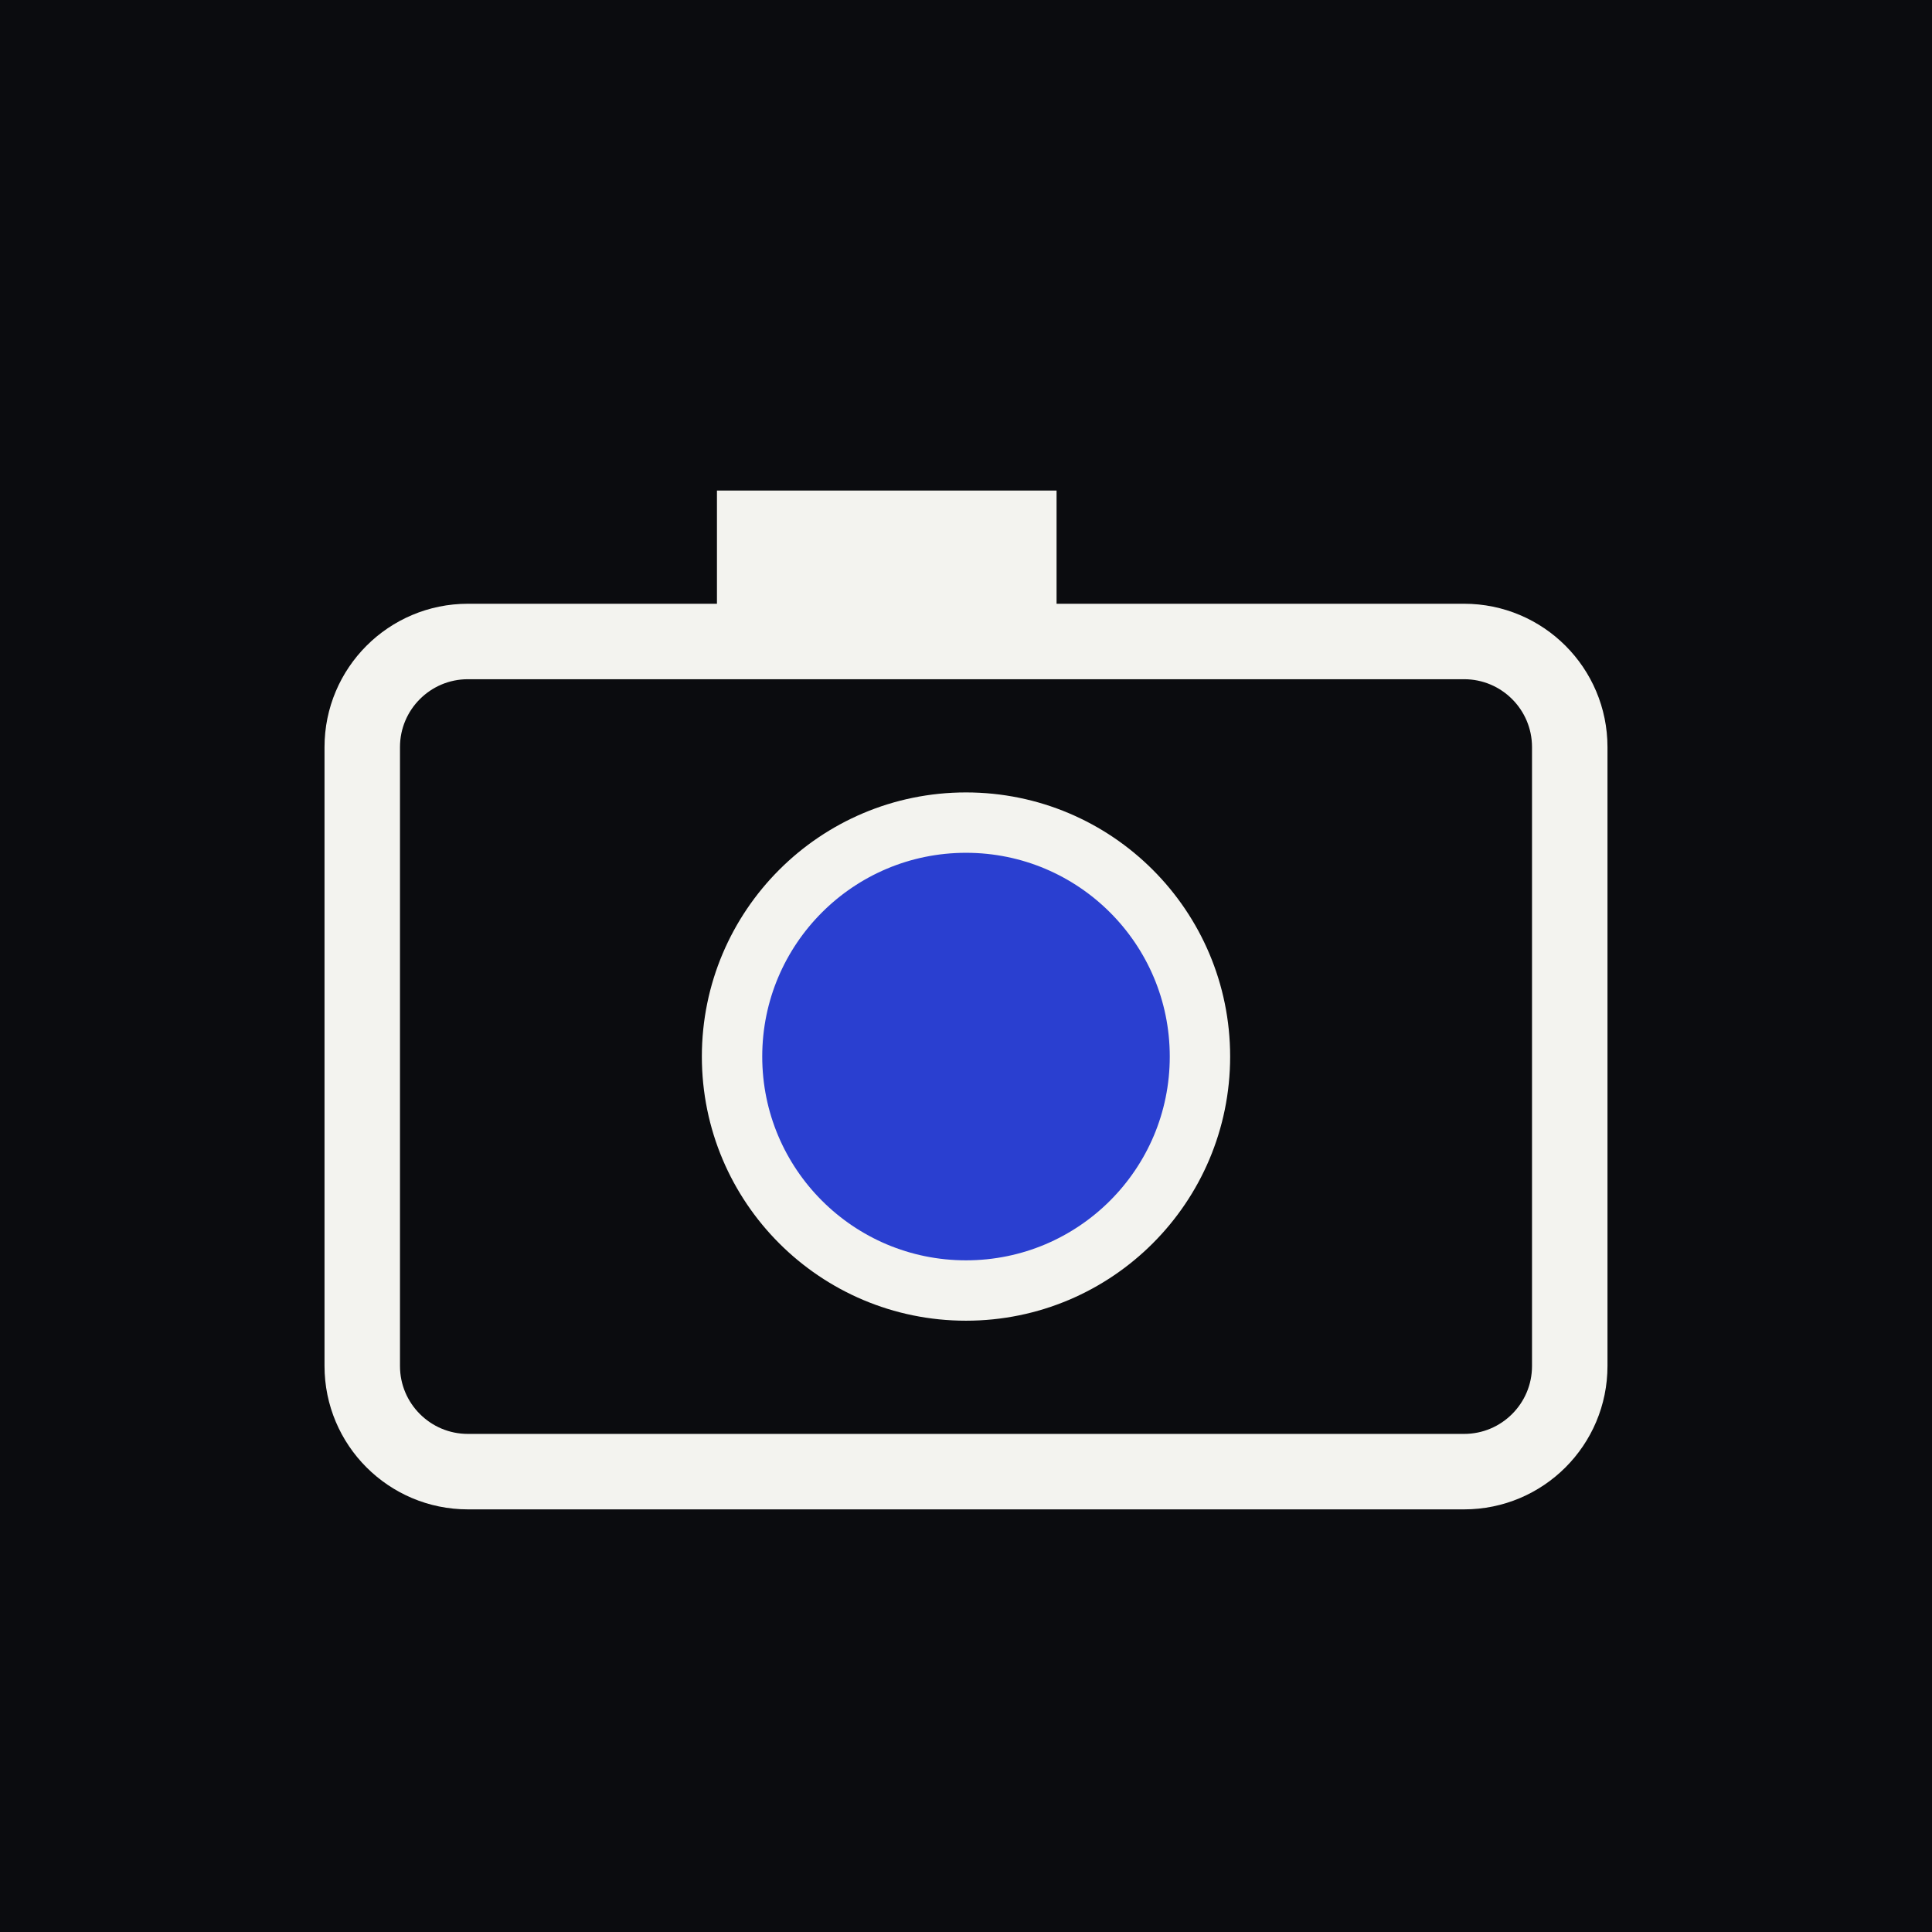
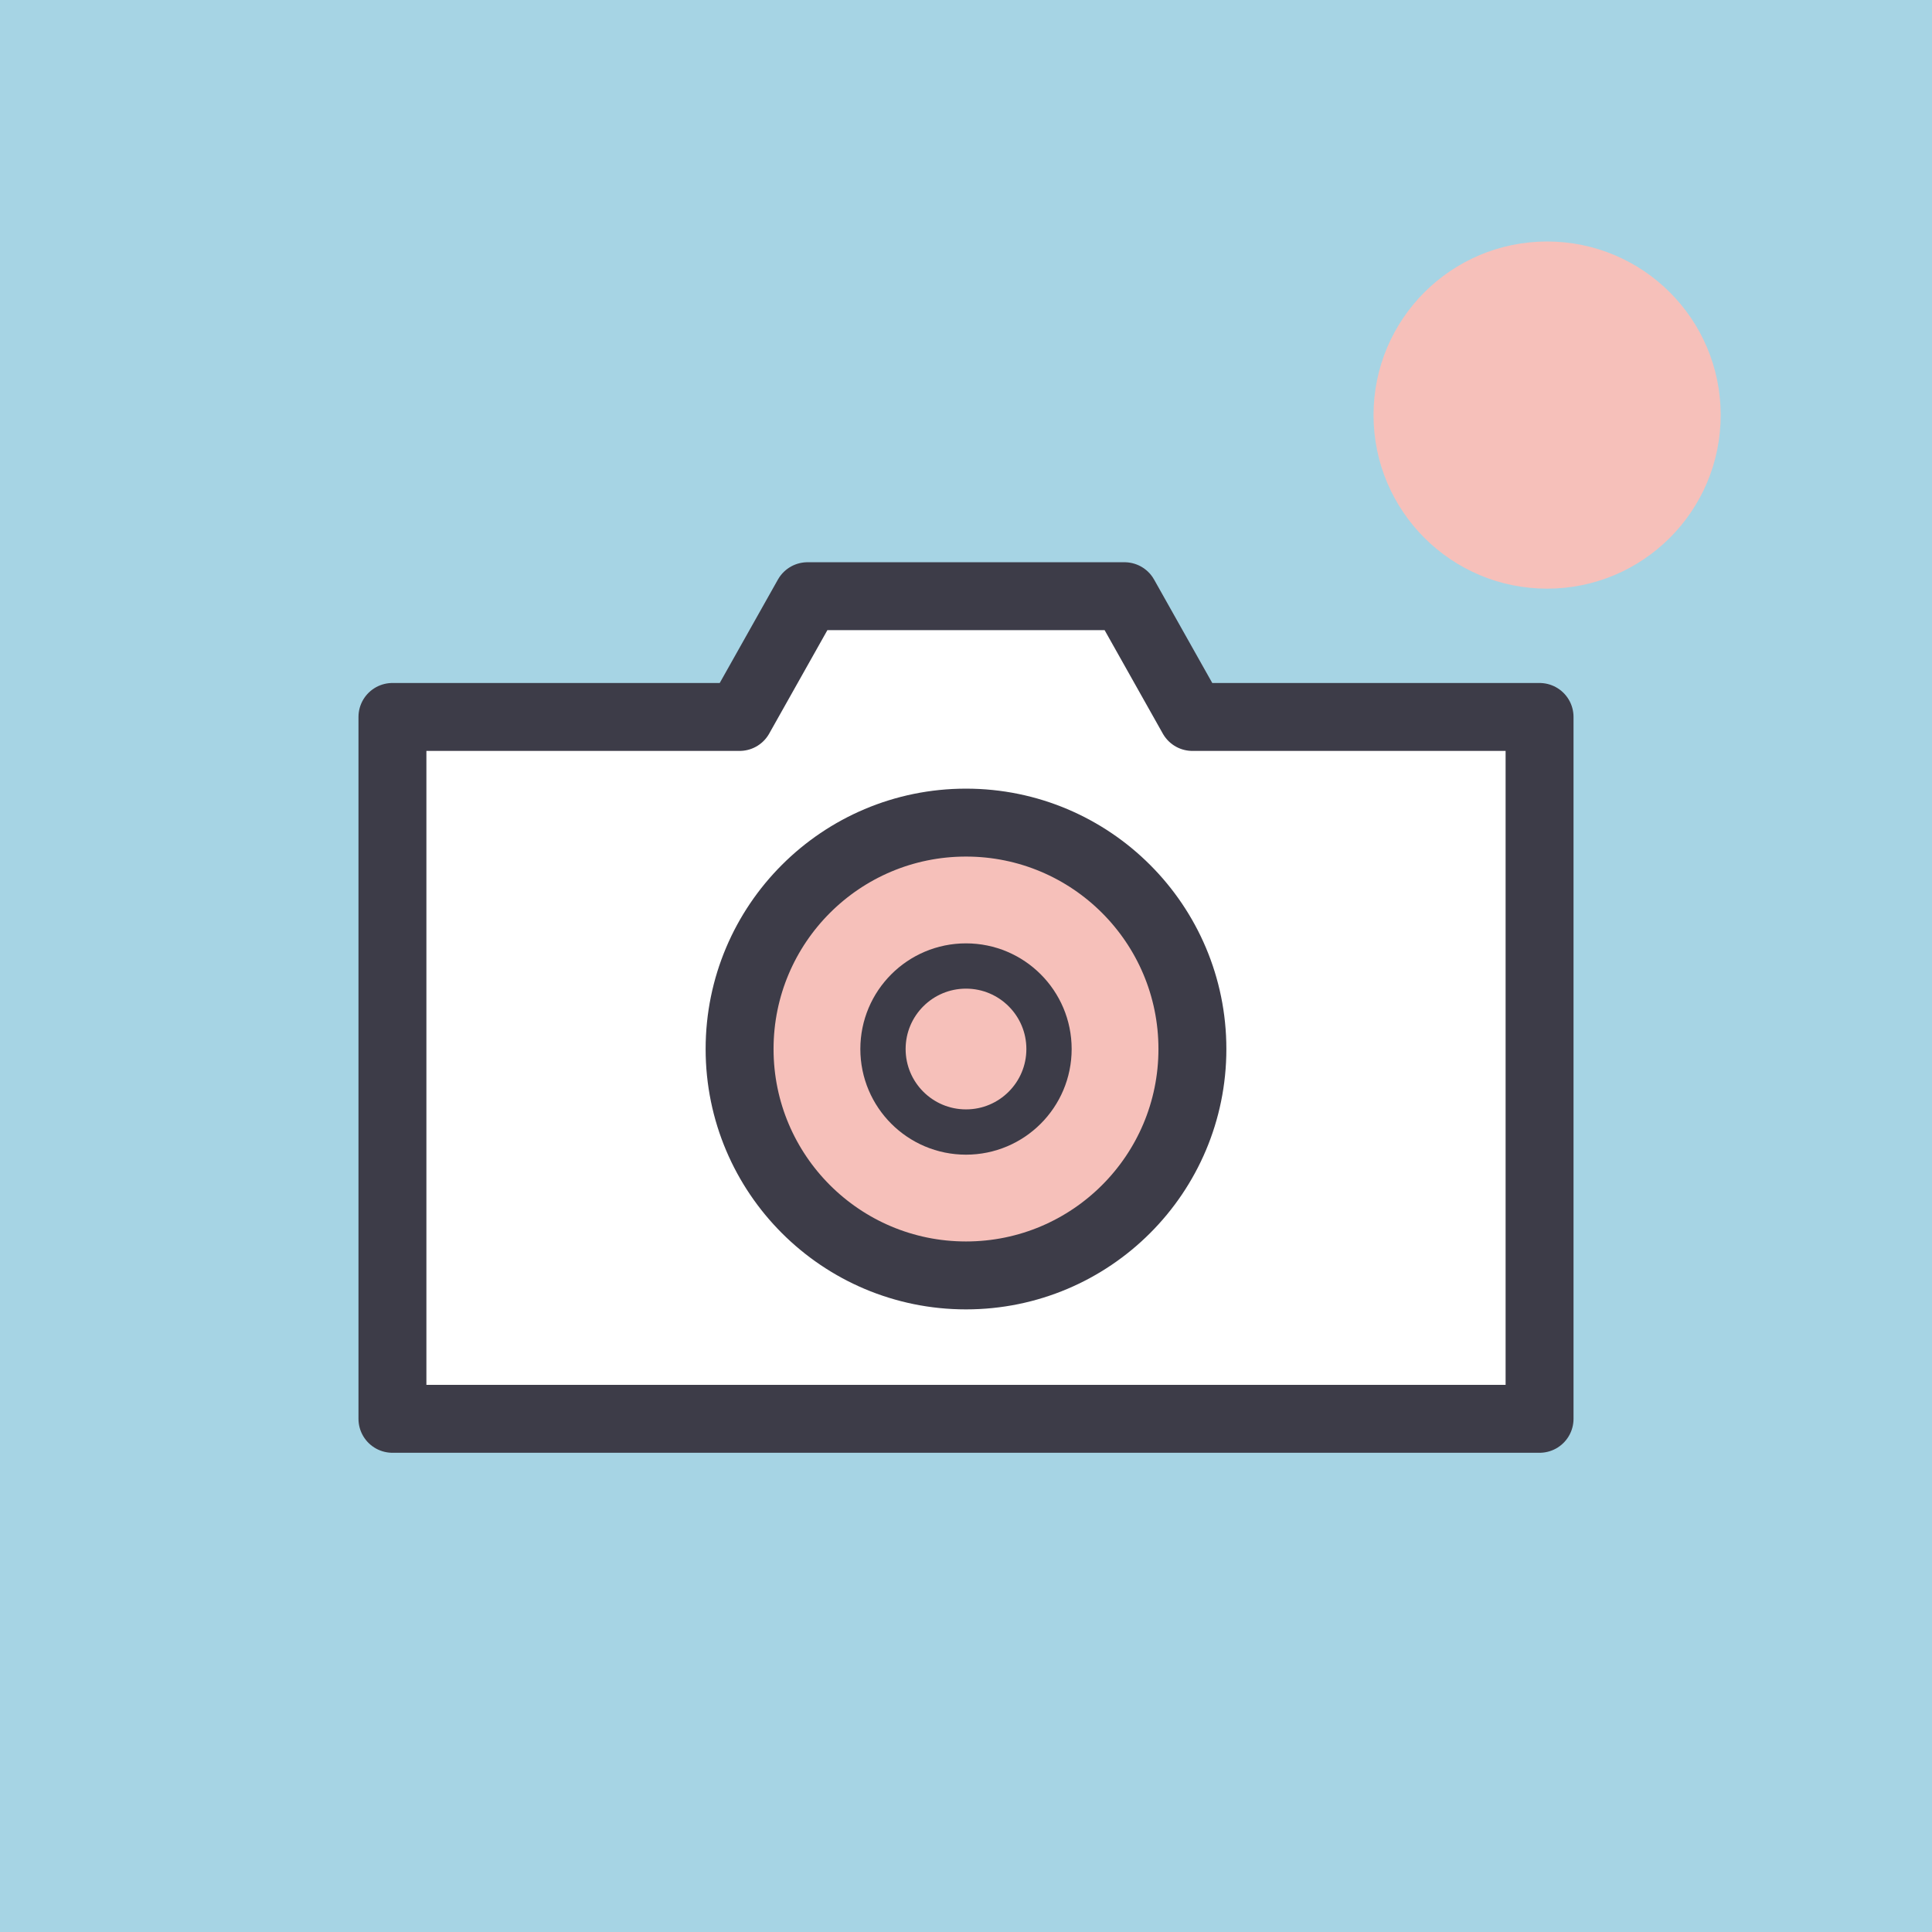
<svg xmlns="http://www.w3.org/2000/svg" viewBox="0 0 512 512">
-   <rect width="512" height="512" fill="#0b0c0f" />
-   <rect x="96" y="170" width="320" height="220" rx="28" fill="none" stroke="#f3f3ef" stroke-width="20" />
-   <rect x="190" y="130" width="90" height="40" fill="#f3f3ef" />
-   <circle cx="256" cy="280" r="62" fill="#2a3fd0" stroke="#f3f3ef" stroke-width="16" />
+   <rect width="512" height="512" fill="#a6d4e4" />
+   <circle cx="410" cy="110" r="46" fill="#f6c0ba" />
+   <g fill="#ffffff" stroke="#3d3c48" stroke-width="18" stroke-linecap="round" stroke-linejoin="round">
+     <path d="M104 190 H196 L214 158 H298 L316 190 H408 V376 H104 Z" />
+     <circle cx="256" cy="278" r="60" fill="#f6c0ba" />
+   </g>
+   <circle cx="256" cy="278" r="22" fill="none" stroke="#3d3c48" stroke-width="12" />
</svg>
